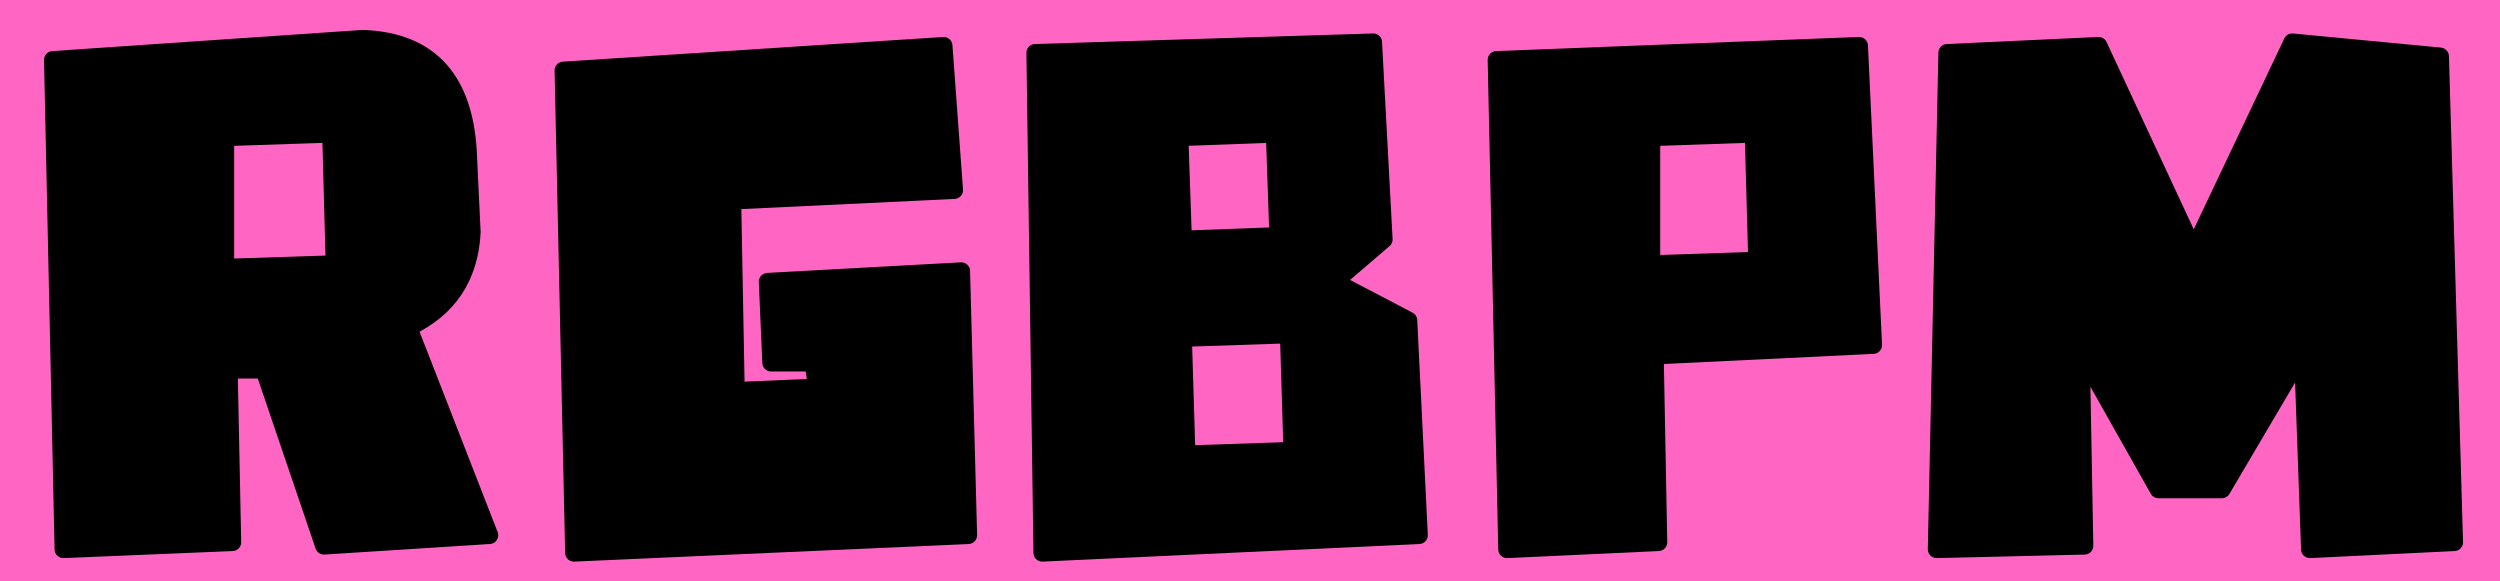
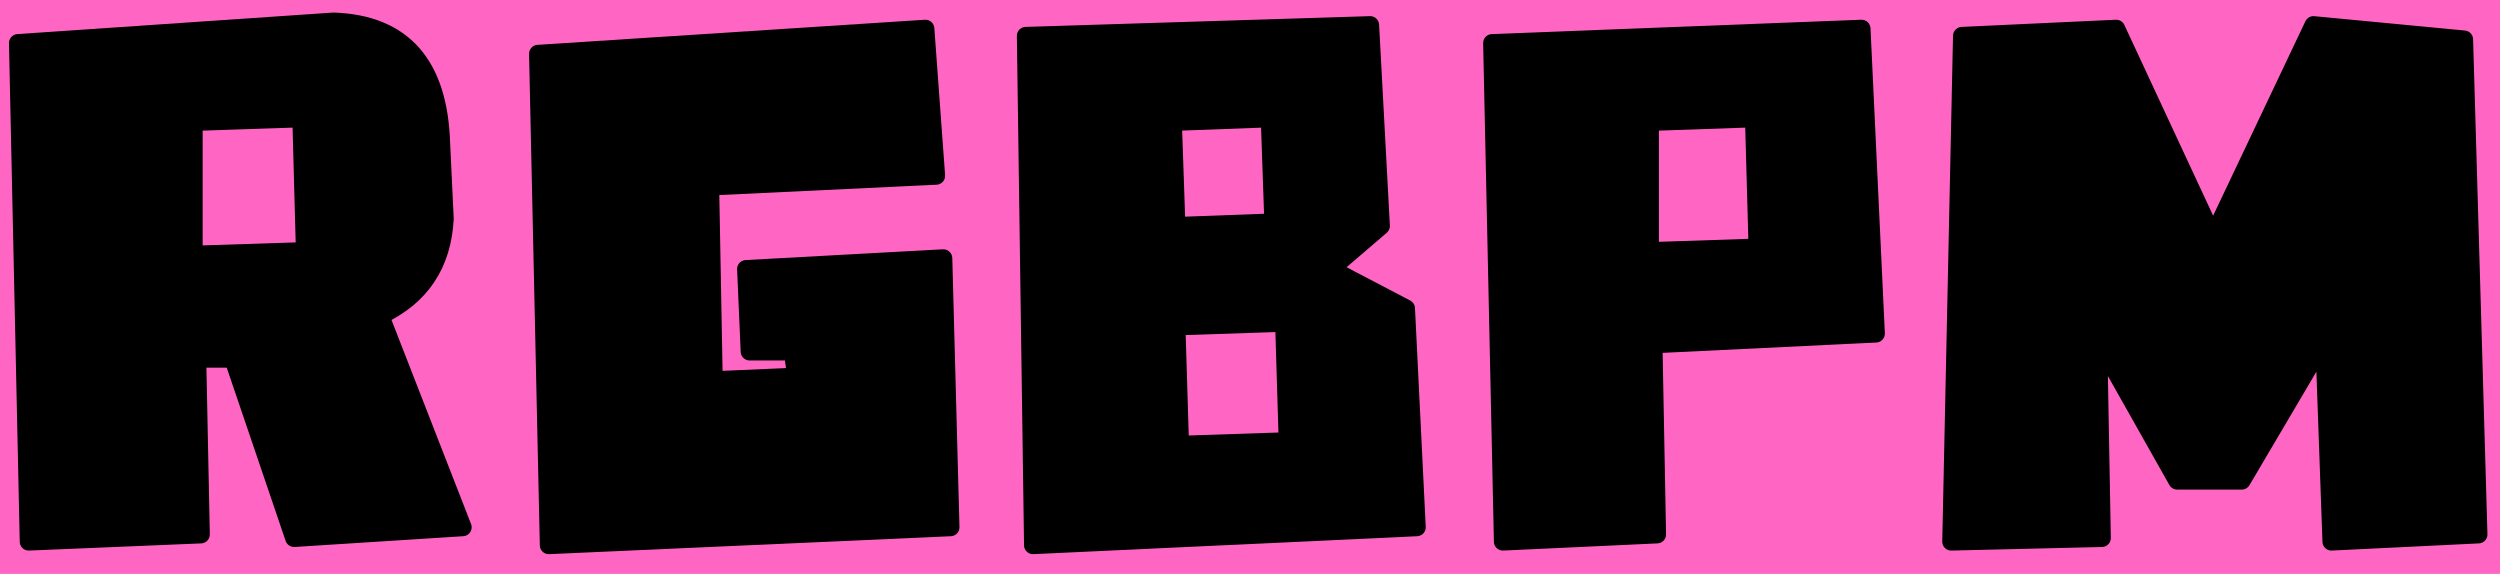
- <svg xmlns="http://www.w3.org/2000/svg" viewBox="-20 -10 1420 330" role="img" aria-label="RGBPM">
-   <rect x="-20" y="-10" width="1420" height="330" fill="#FF66C4" />
-   <path d="M10,24 L186,12 Q244,14 246,80 L248,122 Q246,160 212,176 L258,294 L164,300 L130,200 L110,200 L112,298 L16,302 Z M108,68 L168,66 L170,140 L108,142 Z" fill="#000000" fill-rule="evenodd" stroke="#000000" stroke-width="10" stroke-linejoin="round" />
-   <path d="M300,30 L516,16 L522,98 L396,104 L398,212 L444,210 L442,196 L418,196 L416,150 L526,144 L530,294 L306,304 Z" fill="#000000" fill-rule="evenodd" stroke="#000000" stroke-width="10" stroke-linejoin="round" />
-   <path d="M568,20 L760,14 L766,126 L738,150 L780,172 L786,294 L572,304 Z M650,68 L704,66 L706,124 L652,126 Z M652,182 L712,180 L714,246 L654,248 Z" fill="#000000" fill-rule="evenodd" stroke="#000000" stroke-width="10" stroke-linejoin="round" />
-   <path d="M830,24 L1036,16 L1044,186 L920,192 L922,298 L836,302 Z M918,68 L976,66 L978,138 L918,140 Z" fill="#000000" fill-rule="evenodd" stroke="#000000" stroke-width="10" stroke-linejoin="round" />
-   <path d="M1080,302 L1086,20 L1172,16 L1226,132 L1282,14 L1366,22 L1374,298 L1292,302 L1288,190 L1242,268 L1206,268 L1162,190 L1164,300 Z" fill="#000000" fill-rule="evenodd" stroke="#000000" stroke-width="10" stroke-linejoin="round" />
+ <svg xmlns="http://www.w3.org/2000/svg" viewBox="-10 -10 1394 320" role="img" aria-label="RGBPM">
+   <rect x="-10" y="-10" width="1394" height="320" fill="#FF66C4" />
+   <g transform="translate(0.0 0.0) scale(1) translate(-10 -10)">
+     <path d="M10,24 L186,12 Q244,14 246,80 L248,122 Q246,160 212,176 L258,294 L164,300 L130,200 L110,200 L112,298 L16,302 Z M108,68 L168,66 L170,140 L108,142 Z" fill="#000000" fill-rule="evenodd" stroke="#000000" stroke-width="10" stroke-linejoin="round" />
+   </g>
+   <g transform="translate(290.0 0.0) scale(1) translate(-300 -10)">
+     <path d="M300,30 L516,16 L522,98 L396,104 L398,212 L444,210 L442,196 L418,196 L416,150 L526,144 L530,294 L306,304 Z" fill="#000000" fill-rule="evenodd" stroke="#000000" stroke-width="10" stroke-linejoin="round" />
+   </g>
+   <g transform="translate(562.0 0.0) scale(1) translate(-568 -10)">
+     <path d="M568,20 L760,14 L766,126 L738,150 L780,172 L786,294 L572,304 Z M650,68 L704,66 L706,124 L652,126 Z M652,182 L712,180 L714,246 L654,248 Z" fill="#000000" fill-rule="evenodd" stroke="#000000" stroke-width="10" stroke-linejoin="round" />
+   </g>
+   <g transform="translate(822.0 0.0) scale(1) translate(-830 -10)">
+     <path d="M830,24 L1036,16 L1044,186 L920,192 L922,298 L836,302 Z M918,68 L976,66 L978,138 L918,140 Z" fill="#000000" fill-rule="evenodd" stroke="#000000" stroke-width="10" stroke-linejoin="round" />
+   </g>
+   <g transform="translate(1078.0 0.0) scale(1) translate(-1080 -10)">
+     <path d="M1080,302 L1086,20 L1172,16 L1226,132 L1282,14 L1366,22 L1374,298 L1292,302 L1288,190 L1242,268 L1206,268 L1162,190 L1164,300 Z" fill="#000000" fill-rule="evenodd" stroke="#000000" stroke-width="10" stroke-linejoin="round" />
+   </g>
</svg>
